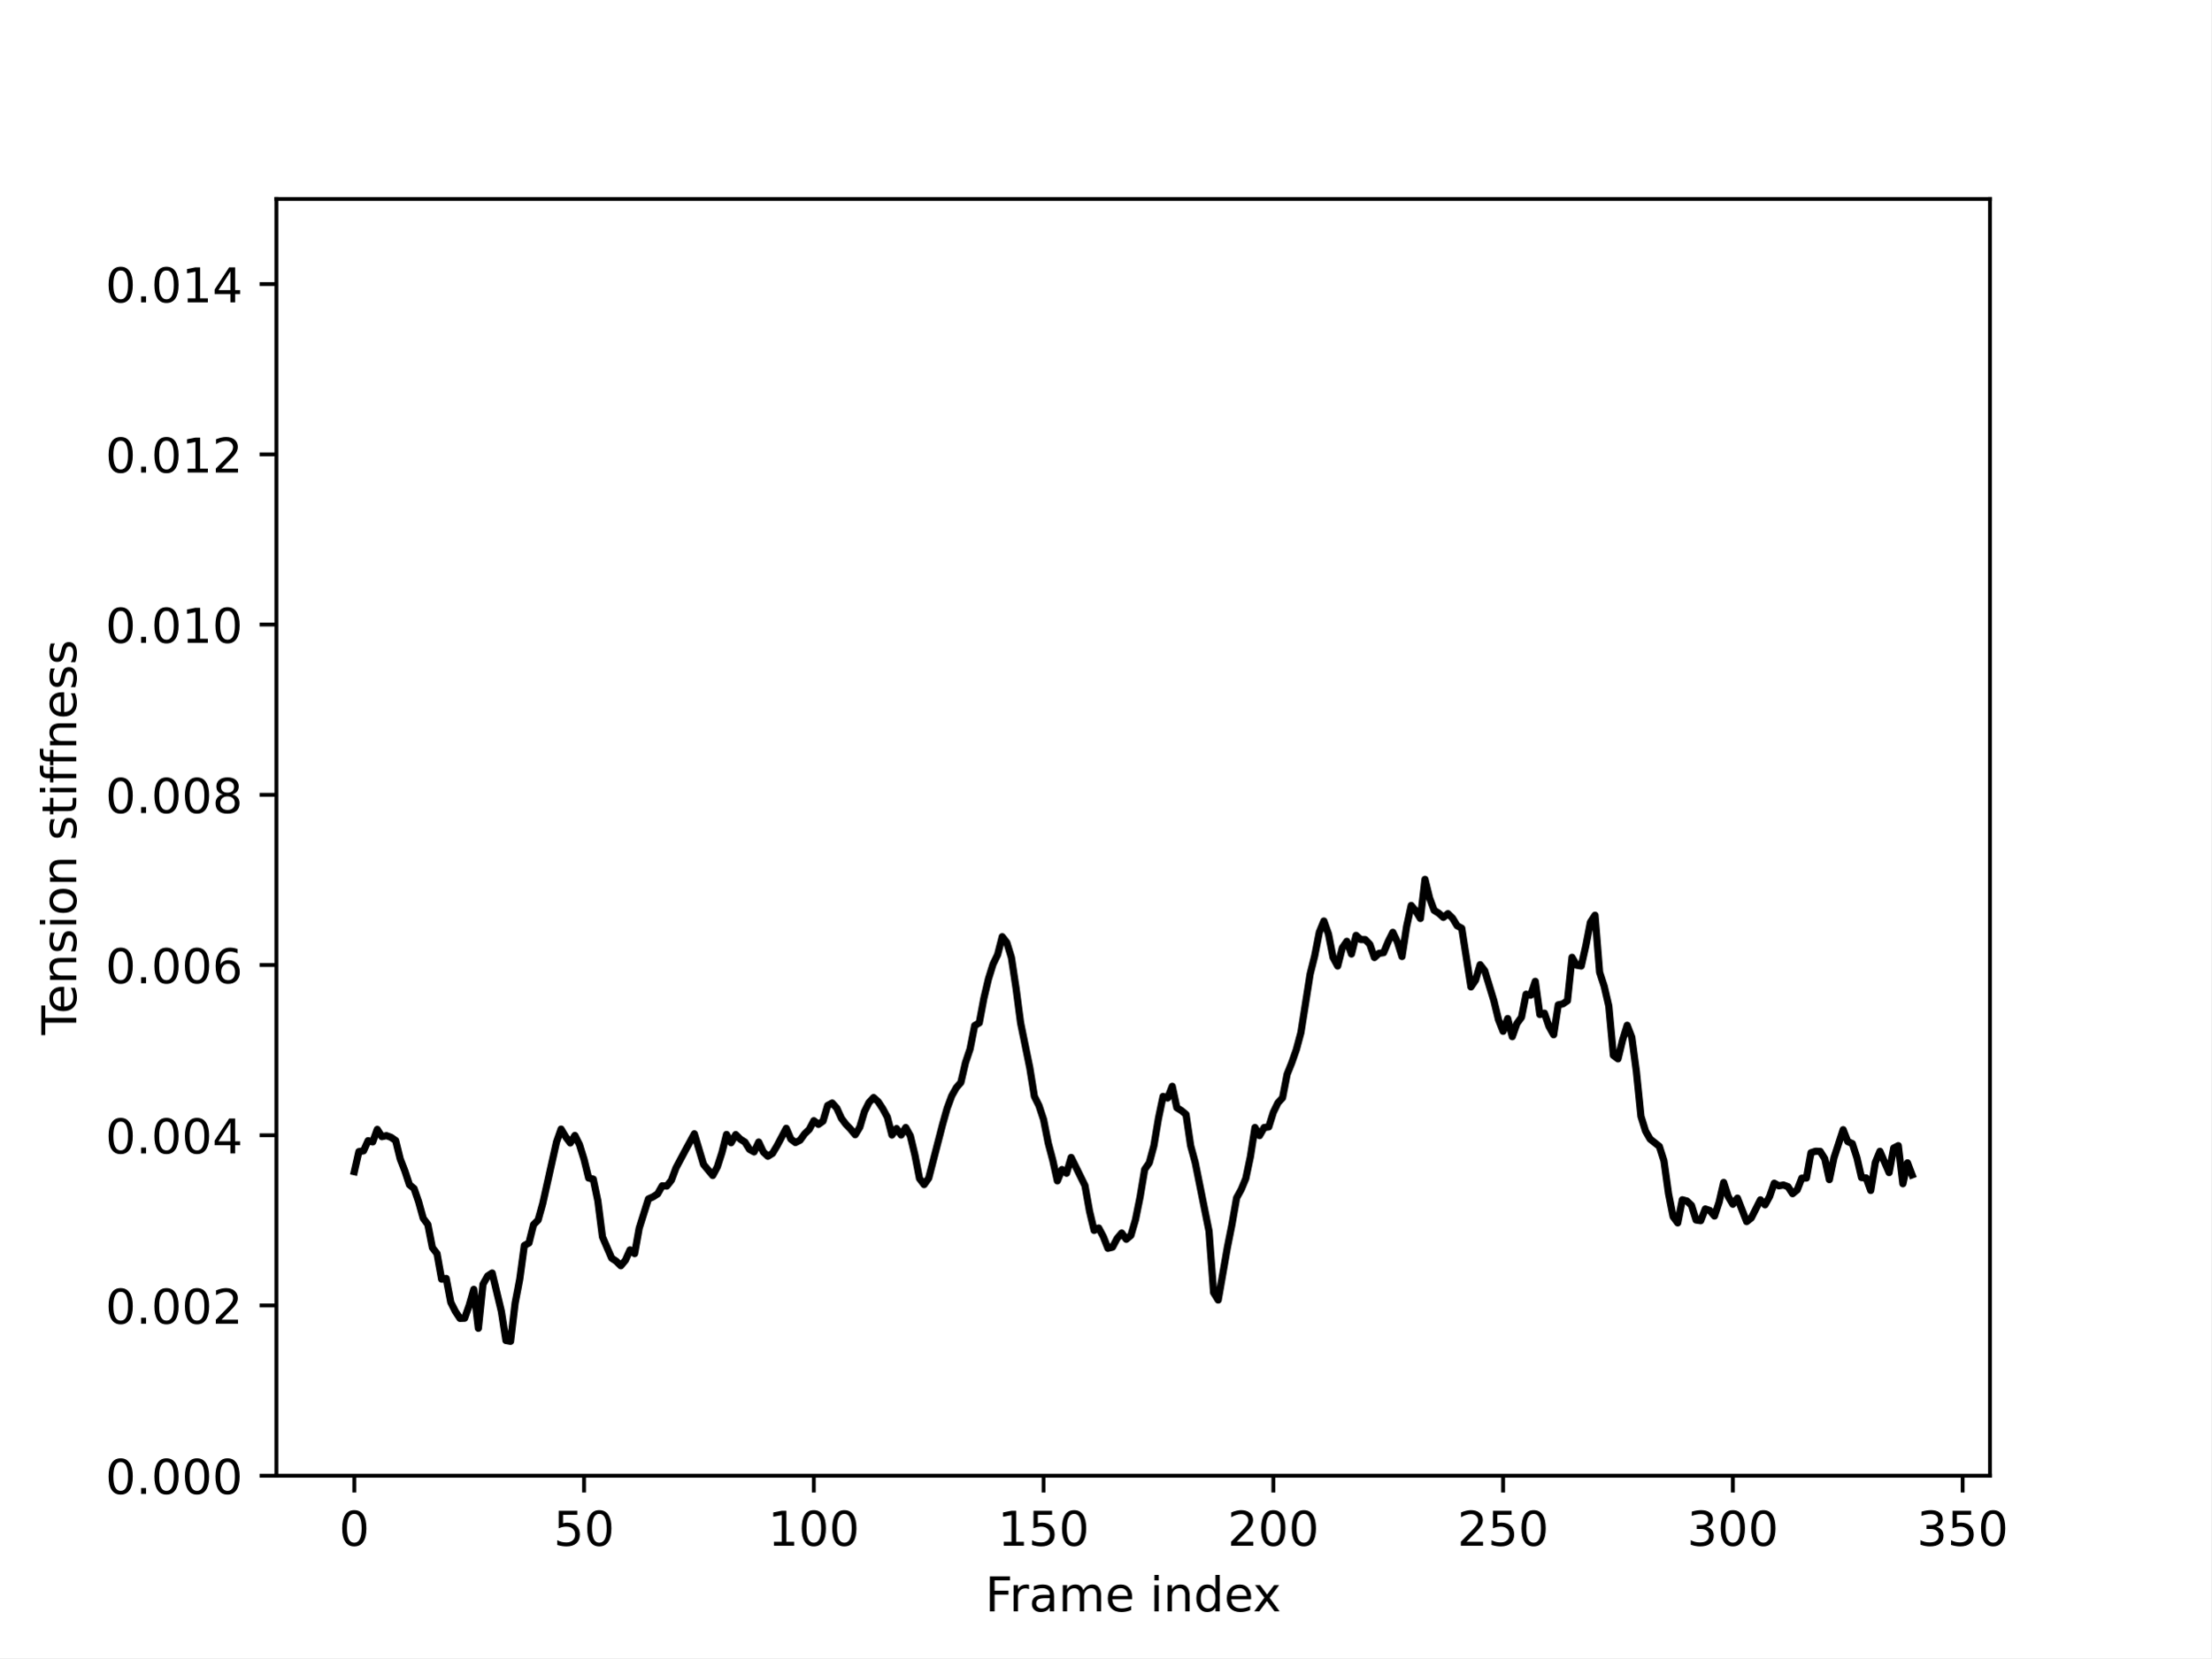
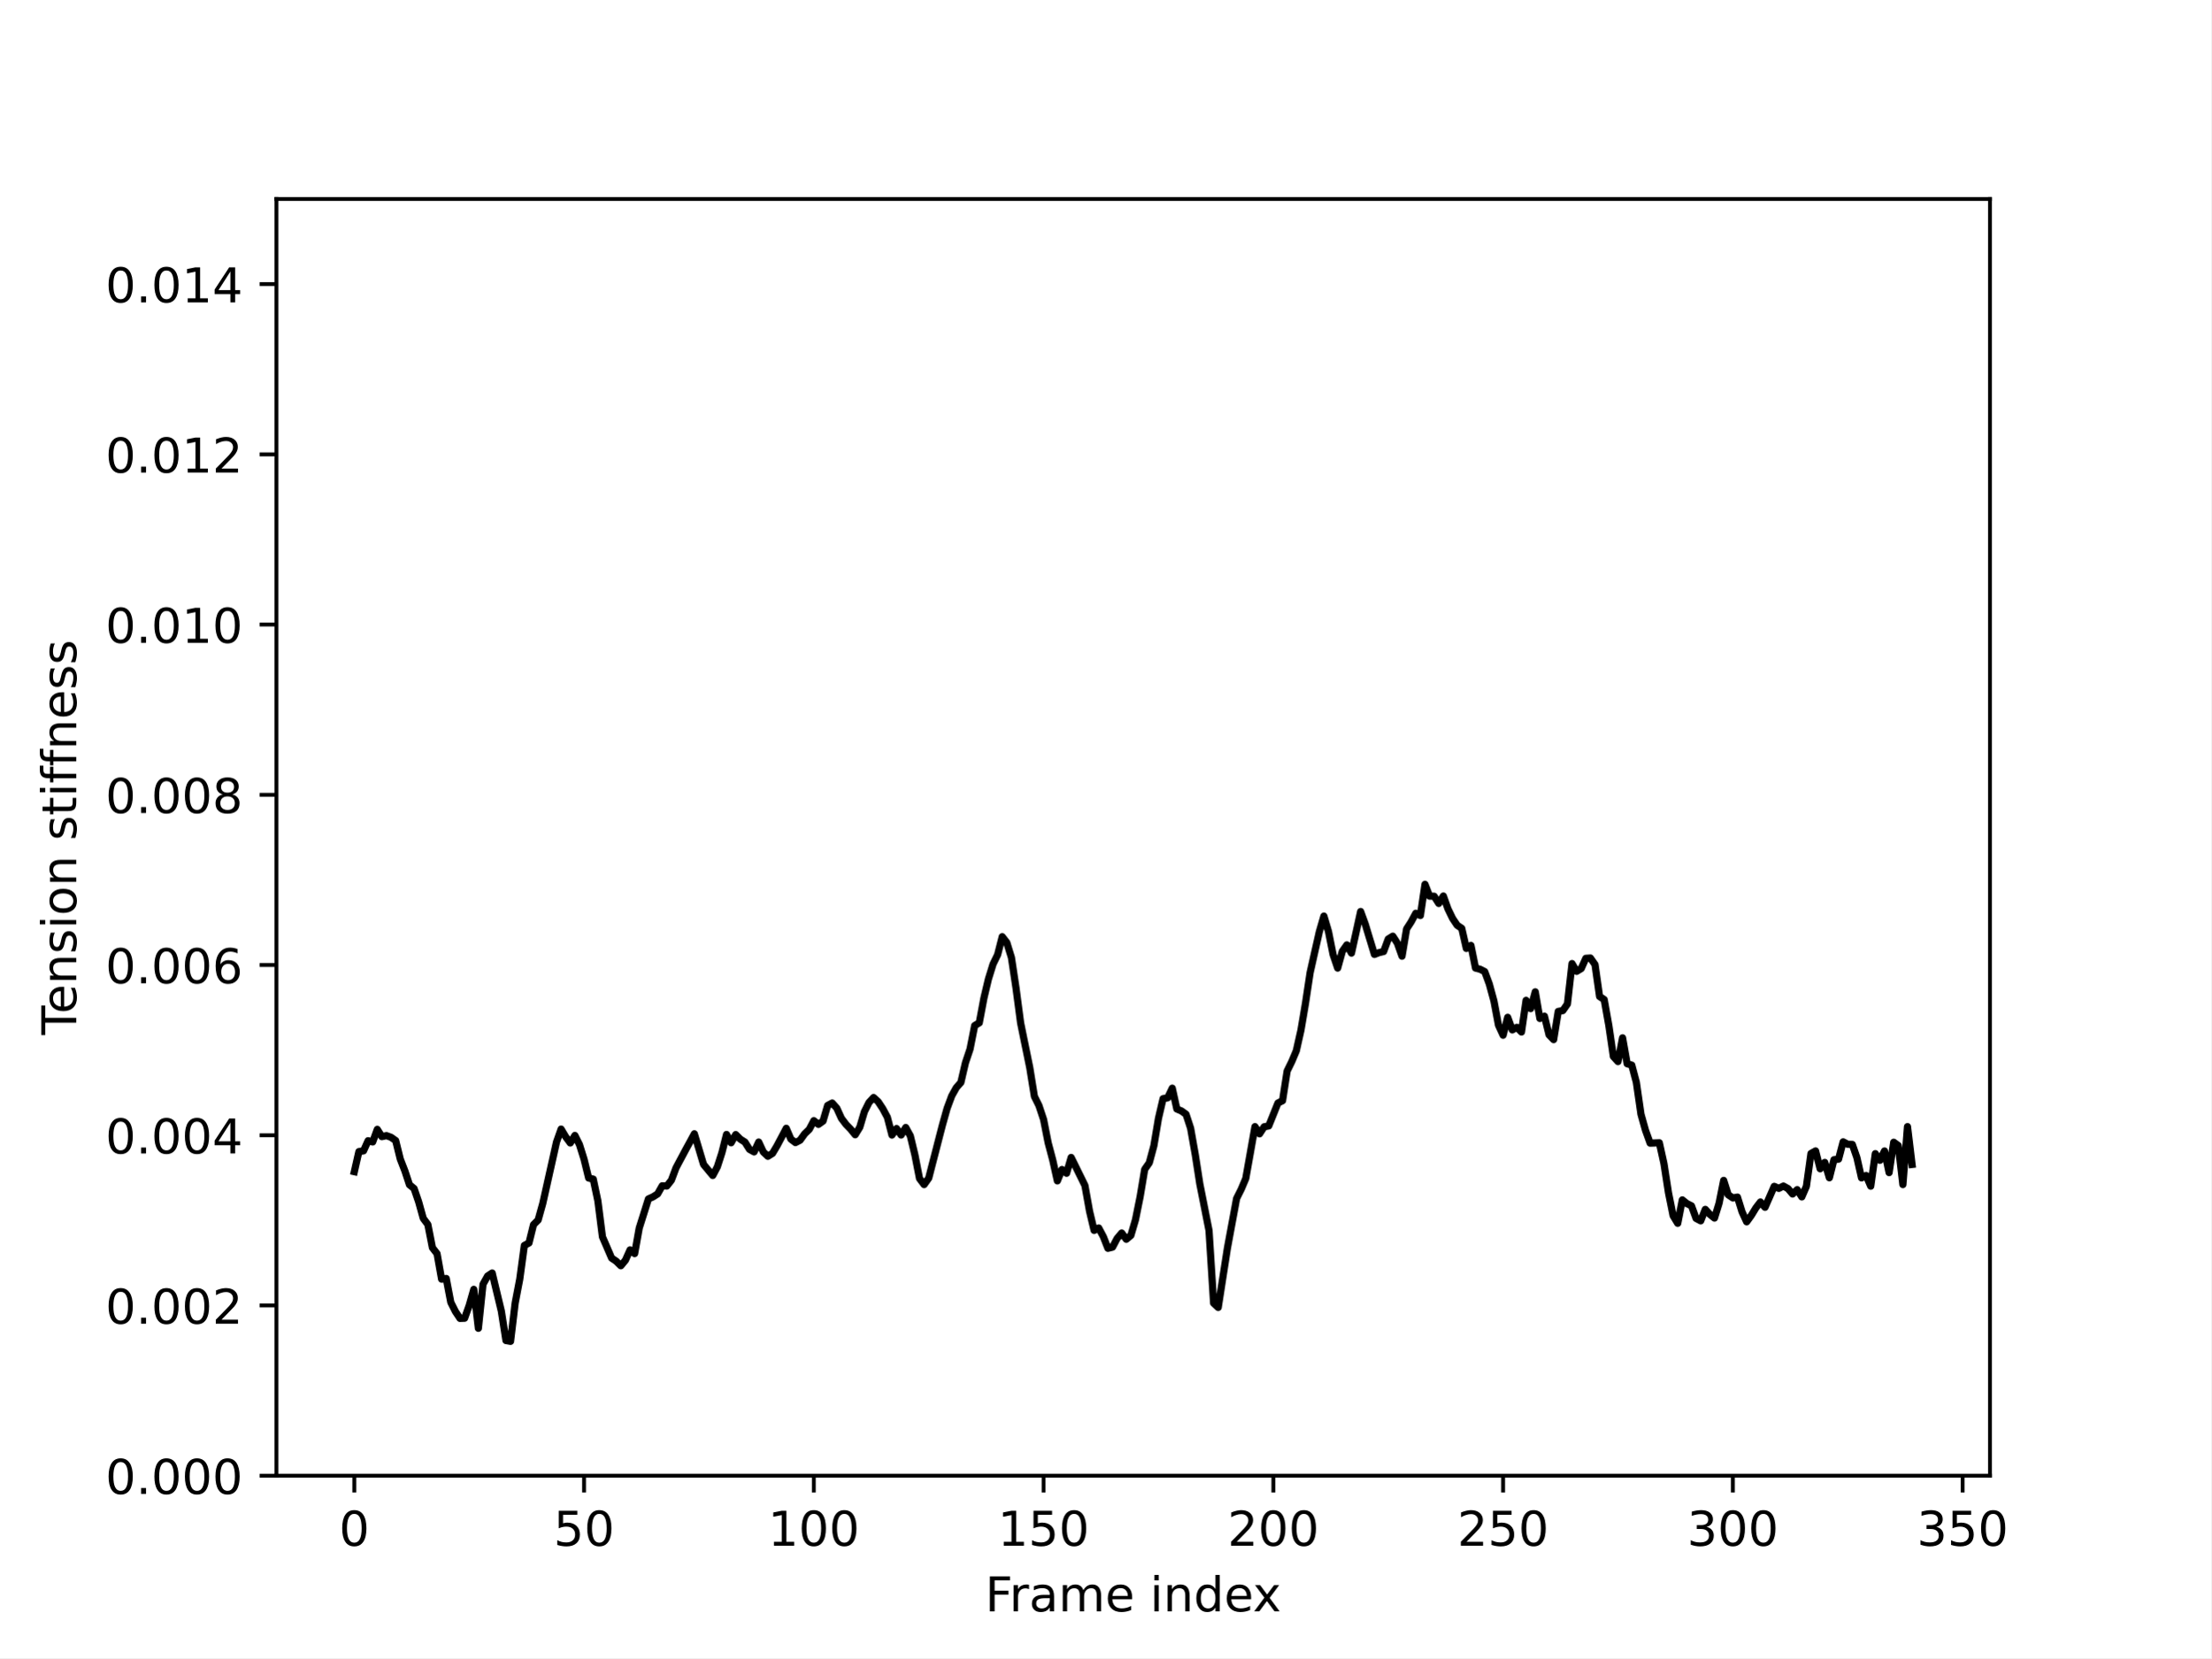
<svg xmlns="http://www.w3.org/2000/svg" xmlns:xlink="http://www.w3.org/1999/xlink" width="460.8pt" height="345.6pt" viewBox="0 0 460.8 345.6" version="1.1">
  <defs>
    <style type="text/css">*{stroke-linejoin: round; stroke-linecap: butt}</style>
  </defs>
  <g id="figure_1">
    <g id="patch_1">
      <path d="M 0 345.6  L 460.8 345.6  L 460.8 0  L 0 0  z " style="fill: #ffffff" />
    </g>
    <g id="axes_1">
      <g id="patch_2">
        <path d="M 57.6 307.584  L 414.72 307.584  L 414.72 41.472  L 57.6 41.472  z " style="fill: #ffffff" />
      </g>
      <g id="matplotlib.axis_1">
        <g id="xtick_1">
          <g id="line2d_1">
            <defs>
-               <path id="m0c62e4f01f" d="M 0 0  L 0 3.5  " style="stroke: #000000; stroke-width: 0.8" />
+               <path id="m2483020ab5" d="M 0 0  L 0 3.5  " style="stroke: #000000; stroke-width: 0.8" />
            </defs>
            <g>
-               <use xlink:href="#m0c62e4f01f" x="73.833" y="307.584" style="stroke: #000000; stroke-width: 0.8" />
+               <use xlink:href="#m2483020ab5" x="73.833" y="307.584" style="stroke: #000000; stroke-width: 0.8" />
            </g>
          </g>
          <g id="text_1">
            <g transform="translate(70.65148 322.1824) scale(0.1 -0.1)">
              <defs>
                <path id="DejaVuSans-30" d="M 2034 4250  Q 1547 4250 1301 3770  Q 1056 3291 1056 2328  Q 1056 1369 1301 889  Q 1547 409 2034 409  Q 2525 409 2770 889  Q 3016 1369 3016 2328  Q 3016 3291 2770 3770  Q 2525 4250 2034 4250  z M 2034 4750  Q 2819 4750 3233 4129  Q 3647 3509 3647 2328  Q 3647 1150 3233 529  Q 2819 -91 2034 -91  Q 1250 -91 836 529  Q 422 1150 422 2328  Q 422 3509 836 4129  Q 1250 4750 2034 4750  z " transform="scale(0.015625)" />
              </defs>
              <use xlink:href="#DejaVuSans-30" />
            </g>
          </g>
        </g>
        <g id="xtick_2">
          <g id="line2d_2">
            <g>
-               <use xlink:href="#m0c62e4f01f" x="121.717" y="307.584" style="stroke: #000000; stroke-width: 0.8" />
+               <use xlink:href="#m2483020ab5" x="121.717" y="307.584" style="stroke: #000000; stroke-width: 0.8" />
            </g>
          </g>
          <g id="text_2">
            <g transform="translate(115.3544 322.1824) scale(0.1 -0.1)">
              <defs>
                <path id="DejaVuSans-35" d="M 691 4666  L 3169 4666  L 3169 4134  L 1269 4134  L 1269 2991  Q 1406 3038 1543 3061  Q 1681 3084 1819 3084  Q 2600 3084 3056 2656  Q 3513 2228 3513 1497  Q 3513 744 3044 326  Q 2575 -91 1722 -91  Q 1428 -91 1123 -41  Q 819 9 494 109  L 494 744  Q 775 591 1075 516  Q 1375 441 1709 441  Q 2250 441 2565 725  Q 2881 1009 2881 1497  Q 2881 1984 2565 2268  Q 2250 2553 1709 2553  Q 1456 2553 1204 2497  Q 953 2441 691 2322  L 691 4666  z " transform="scale(0.015625)" />
              </defs>
              <use xlink:href="#DejaVuSans-35" />
              <use xlink:href="#DejaVuSans-30" x="63.623" />
            </g>
          </g>
        </g>
        <g id="xtick_3">
          <g id="line2d_3">
            <g>
-               <use xlink:href="#m0c62e4f01f" x="169.601" y="307.584" style="stroke: #000000; stroke-width: 0.8" />
+               <use xlink:href="#m2483020ab5" x="169.601" y="307.584" style="stroke: #000000; stroke-width: 0.8" />
            </g>
          </g>
          <g id="text_3">
            <g transform="translate(160.0573 322.1824) scale(0.1 -0.1)">
              <defs>
                <path id="DejaVuSans-31" d="M 794 531  L 1825 531  L 1825 4091  L 703 3866  L 703 4441  L 1819 4666  L 2450 4666  L 2450 531  L 3481 531  L 3481 0  L 794 0  L 794 531  z " transform="scale(0.015625)" />
              </defs>
              <use xlink:href="#DejaVuSans-31" />
              <use xlink:href="#DejaVuSans-30" x="63.623" />
              <use xlink:href="#DejaVuSans-30" x="127.246" />
            </g>
          </g>
        </g>
        <g id="xtick_4">
          <g id="line2d_4">
            <g>
-               <use xlink:href="#m0c62e4f01f" x="217.485" y="307.584" style="stroke: #000000; stroke-width: 0.8" />
+               <use xlink:href="#m2483020ab5" x="217.485" y="307.584" style="stroke: #000000; stroke-width: 0.8" />
            </g>
          </g>
          <g id="text_4">
            <g transform="translate(207.9414 322.1824) scale(0.1 -0.1)">
              <use xlink:href="#DejaVuSans-31" />
              <use xlink:href="#DejaVuSans-35" x="63.623" />
              <use xlink:href="#DejaVuSans-30" x="127.246" />
            </g>
          </g>
        </g>
        <g id="xtick_5">
          <g id="line2d_5">
            <g>
-               <use xlink:href="#m0c62e4f01f" x="265.369" y="307.584" style="stroke: #000000; stroke-width: 0.8" />
+               <use xlink:href="#m2483020ab5" x="265.369" y="307.584" style="stroke: #000000; stroke-width: 0.8" />
            </g>
          </g>
          <g id="text_5">
            <g transform="translate(255.8256 322.1824) scale(0.1 -0.1)">
              <defs>
                <path id="DejaVuSans-32" d="M 1228 531  L 3431 531  L 3431 0  L 469 0  L 469 531  Q 828 903 1448 1529  Q 2069 2156 2228 2338  Q 2531 2678 2651 2914  Q 2772 3150 2772 3378  Q 2772 3750 2511 3984  Q 2250 4219 1831 4219  Q 1534 4219 1204 4116  Q 875 4013 500 3803  L 500 4441  Q 881 4594 1212 4672  Q 1544 4750 1819 4750  Q 2544 4750 2975 4387  Q 3406 4025 3406 3419  Q 3406 3131 3298 2873  Q 3191 2616 2906 2266  Q 2828 2175 2409 1742  Q 1991 1309 1228 531  z " transform="scale(0.015625)" />
              </defs>
              <use xlink:href="#DejaVuSans-32" />
              <use xlink:href="#DejaVuSans-30" x="63.623" />
              <use xlink:href="#DejaVuSans-30" x="127.246" />
            </g>
          </g>
        </g>
        <g id="xtick_6">
          <g id="line2d_6">
            <g>
-               <use xlink:href="#m0c62e4f01f" x="313.253" y="307.584" style="stroke: #000000; stroke-width: 0.8" />
+               <use xlink:href="#m2483020ab5" x="313.253" y="307.584" style="stroke: #000000; stroke-width: 0.8" />
            </g>
          </g>
          <g id="text_6">
            <g transform="translate(303.7097 322.1824) scale(0.1 -0.1)">
              <use xlink:href="#DejaVuSans-32" />
              <use xlink:href="#DejaVuSans-35" x="63.623" />
              <use xlink:href="#DejaVuSans-30" x="127.246" />
            </g>
          </g>
        </g>
        <g id="xtick_7">
          <g id="line2d_7">
            <g>
-               <use xlink:href="#m0c62e4f01f" x="361.138" y="307.584" style="stroke: #000000; stroke-width: 0.8" />
+               <use xlink:href="#m2483020ab5" x="361.138" y="307.584" style="stroke: #000000; stroke-width: 0.8" />
            </g>
          </g>
          <g id="text_7">
            <g transform="translate(351.5939 322.1824) scale(0.1 -0.1)">
              <defs>
                <path id="DejaVuSans-33" d="M 2597 2516  Q 3050 2419 3304 2112  Q 3559 1806 3559 1356  Q 3559 666 3084 287  Q 2609 -91 1734 -91  Q 1441 -91 1130 -33  Q 819 25 488 141  L 488 750  Q 750 597 1062 519  Q 1375 441 1716 441  Q 2309 441 2620 675  Q 2931 909 2931 1356  Q 2931 1769 2642 2001  Q 2353 2234 1838 2234  L 1294 2234  L 1294 2753  L 1863 2753  Q 2328 2753 2575 2939  Q 2822 3125 2822 3475  Q 2822 3834 2567 4026  Q 2313 4219 1838 4219  Q 1578 4219 1281 4162  Q 984 4106 628 3988  L 628 4550  Q 988 4650 1302 4700  Q 1616 4750 1894 4750  Q 2613 4750 3031 4423  Q 3450 4097 3450 3541  Q 3450 3153 3228 2886  Q 3006 2619 2597 2516  z " transform="scale(0.015625)" />
              </defs>
              <use xlink:href="#DejaVuSans-33" />
              <use xlink:href="#DejaVuSans-30" x="63.623" />
              <use xlink:href="#DejaVuSans-30" x="127.246" />
            </g>
          </g>
        </g>
        <g id="xtick_8">
          <g id="line2d_8">
            <g>
-               <use xlink:href="#m0c62e4f01f" x="409.022" y="307.584" style="stroke: #000000; stroke-width: 0.8" />
+               <use xlink:href="#m2483020ab5" x="409.022" y="307.584" style="stroke: #000000; stroke-width: 0.8" />
            </g>
          </g>
          <g id="text_8">
            <g transform="translate(399.478 322.1824) scale(0.1 -0.1)">
              <use xlink:href="#DejaVuSans-33" />
              <use xlink:href="#DejaVuSans-35" x="63.623" />
              <use xlink:href="#DejaVuSans-30" x="127.246" />
            </g>
          </g>
        </g>
        <g id="text_9">
          <g transform="translate(205.3108 335.8606) scale(0.1 -0.1)">
            <defs>
              <path id="DejaVuSans-46" d="M 628 4666  L 3309 4666  L 3309 4134  L 1259 4134  L 1259 2759  L 3109 2759  L 3109 2228  L 1259 2228  L 1259 0  L 628 0  L 628 4666  z " transform="scale(0.015625)" />
              <path id="DejaVuSans-72" d="M 2631 2963  Q 2534 3019 2420 3045  Q 2306 3072 2169 3072  Q 1681 3072 1420 2755  Q 1159 2438 1159 1844  L 1159 0  L 581 0  L 581 3500  L 1159 3500  L 1159 2956  Q 1341 3275 1631 3429  Q 1922 3584 2338 3584  Q 2397 3584 2469 3576  Q 2541 3569 2628 3553  L 2631 2963  z " transform="scale(0.015625)" />
              <path id="DejaVuSans-61" d="M 2194 1759  Q 1497 1759 1228 1600  Q 959 1441 959 1056  Q 959 750 1161 570  Q 1363 391 1709 391  Q 2188 391 2477 730  Q 2766 1069 2766 1631  L 2766 1759  L 2194 1759  z M 3341 1997  L 3341 0  L 2766 0  L 2766 531  Q 2569 213 2275 61  Q 1981 -91 1556 -91  Q 1019 -91 701 211  Q 384 513 384 1019  Q 384 1609 779 1909  Q 1175 2209 1959 2209  L 2766 2209  L 2766 2266  Q 2766 2663 2505 2880  Q 2244 3097 1772 3097  Q 1472 3097 1187 3025  Q 903 2953 641 2809  L 641 3341  Q 956 3463 1253 3523  Q 1550 3584 1831 3584  Q 2591 3584 2966 3190  Q 3341 2797 3341 1997  z " transform="scale(0.015625)" />
              <path id="DejaVuSans-6d" d="M 3328 2828  Q 3544 3216 3844 3400  Q 4144 3584 4550 3584  Q 5097 3584 5394 3201  Q 5691 2819 5691 2113  L 5691 0  L 5113 0  L 5113 2094  Q 5113 2597 4934 2840  Q 4756 3084 4391 3084  Q 3944 3084 3684 2787  Q 3425 2491 3425 1978  L 3425 0  L 2847 0  L 2847 2094  Q 2847 2600 2669 2842  Q 2491 3084 2119 3084  Q 1678 3084 1418 2786  Q 1159 2488 1159 1978  L 1159 0  L 581 0  L 581 3500  L 1159 3500  L 1159 2956  Q 1356 3278 1631 3431  Q 1906 3584 2284 3584  Q 2666 3584 2933 3390  Q 3200 3197 3328 2828  z " transform="scale(0.015625)" />
              <path id="DejaVuSans-65" d="M 3597 1894  L 3597 1613  L 953 1613  Q 991 1019 1311 708  Q 1631 397 2203 397  Q 2534 397 2845 478  Q 3156 559 3463 722  L 3463 178  Q 3153 47 2828 -22  Q 2503 -91 2169 -91  Q 1331 -91 842 396  Q 353 884 353 1716  Q 353 2575 817 3079  Q 1281 3584 2069 3584  Q 2775 3584 3186 3129  Q 3597 2675 3597 1894  z M 3022 2063  Q 3016 2534 2758 2815  Q 2500 3097 2075 3097  Q 1594 3097 1305 2825  Q 1016 2553 972 2059  L 3022 2063  z " transform="scale(0.015625)" />
              <path id="DejaVuSans-20" transform="scale(0.015625)" />
              <path id="DejaVuSans-69" d="M 603 3500  L 1178 3500  L 1178 0  L 603 0  L 603 3500  z M 603 4863  L 1178 4863  L 1178 4134  L 603 4134  L 603 4863  z " transform="scale(0.015625)" />
              <path id="DejaVuSans-6e" d="M 3513 2113  L 3513 0  L 2938 0  L 2938 2094  Q 2938 2591 2744 2837  Q 2550 3084 2163 3084  Q 1697 3084 1428 2787  Q 1159 2491 1159 1978  L 1159 0  L 581 0  L 581 3500  L 1159 3500  L 1159 2956  Q 1366 3272 1645 3428  Q 1925 3584 2291 3584  Q 2894 3584 3203 3211  Q 3513 2838 3513 2113  z " transform="scale(0.015625)" />
              <path id="DejaVuSans-64" d="M 2906 2969  L 2906 4863  L 3481 4863  L 3481 0  L 2906 0  L 2906 525  Q 2725 213 2448 61  Q 2172 -91 1784 -91  Q 1150 -91 751 415  Q 353 922 353 1747  Q 353 2572 751 3078  Q 1150 3584 1784 3584  Q 2172 3584 2448 3432  Q 2725 3281 2906 2969  z M 947 1747  Q 947 1113 1208 752  Q 1469 391 1925 391  Q 2381 391 2643 752  Q 2906 1113 2906 1747  Q 2906 2381 2643 2742  Q 2381 3103 1925 3103  Q 1469 3103 1208 2742  Q 947 2381 947 1747  z " transform="scale(0.015625)" />
              <path id="DejaVuSans-78" d="M 3513 3500  L 2247 1797  L 3578 0  L 2900 0  L 1881 1375  L 863 0  L 184 0  L 1544 1831  L 300 3500  L 978 3500  L 1906 2253  L 2834 3500  L 3513 3500  z " transform="scale(0.015625)" />
            </defs>
            <use xlink:href="#DejaVuSans-46" />
            <use xlink:href="#DejaVuSans-72" x="50.27" />
            <use xlink:href="#DejaVuSans-61" x="91.383" />
            <use xlink:href="#DejaVuSans-6d" x="152.662" />
            <use xlink:href="#DejaVuSans-65" x="250.074" />
            <use xlink:href="#DejaVuSans-20" x="311.598" />
            <use xlink:href="#DejaVuSans-69" x="343.385" />
            <use xlink:href="#DejaVuSans-6e" x="371.168" />
            <use xlink:href="#DejaVuSans-64" x="434.547" />
            <use xlink:href="#DejaVuSans-65" x="498.023" />
            <use xlink:href="#DejaVuSans-78" x="557.797" />
          </g>
        </g>
      </g>
      <g id="matplotlib.axis_2">
        <g id="ytick_1">
          <g id="line2d_9">
            <defs>
-               <path id="mebb5e3ca33" d="M 0 0  L -3.5 0  " style="stroke: #000000; stroke-width: 0.8" />
+               <path id="mc377cb5bc2" d="M 0 0  L -3.5 0  " style="stroke: #000000; stroke-width: 0.8" />
            </defs>
            <g>
-               <use xlink:href="#mebb5e3ca33" x="57.6" y="307.584" style="stroke: #000000; stroke-width: 0.8" />
+               <use xlink:href="#mc377cb5bc2" x="57.6" y="307.584" style="stroke: #000000; stroke-width: 0.8" />
            </g>
          </g>
          <g id="text_10">
            <g transform="translate(21.97188 311.3832) scale(0.1 -0.1)">
              <defs>
                <path id="DejaVuSans-2e" d="M 684 794  L 1344 794  L 1344 0  L 684 0  L 684 794  z " transform="scale(0.015625)" />
              </defs>
              <use xlink:href="#DejaVuSans-30" />
              <use xlink:href="#DejaVuSans-2e" x="63.623" />
              <use xlink:href="#DejaVuSans-30" x="95.41" />
              <use xlink:href="#DejaVuSans-30" x="159.033" />
              <use xlink:href="#DejaVuSans-30" x="222.656" />
            </g>
          </g>
        </g>
        <g id="ytick_2">
          <g id="line2d_10">
            <g>
-               <use xlink:href="#mebb5e3ca33" x="57.6" y="272.102" style="stroke: #000000; stroke-width: 0.8" />
+               <use xlink:href="#mc377cb5bc2" x="57.6" y="272.102" style="stroke: #000000; stroke-width: 0.8" />
            </g>
          </g>
          <g id="text_11">
            <g transform="translate(21.97188 275.9016) scale(0.1 -0.1)">
              <use xlink:href="#DejaVuSans-30" />
              <use xlink:href="#DejaVuSans-2e" x="63.623" />
              <use xlink:href="#DejaVuSans-30" x="95.41" />
              <use xlink:href="#DejaVuSans-30" x="159.033" />
              <use xlink:href="#DejaVuSans-32" x="222.656" />
            </g>
          </g>
        </g>
        <g id="ytick_3">
          <g id="line2d_11">
            <g>
-               <use xlink:href="#mebb5e3ca33" x="57.6" y="236.621" style="stroke: #000000; stroke-width: 0.8" />
+               <use xlink:href="#mc377cb5bc2" x="57.6" y="236.621" style="stroke: #000000; stroke-width: 0.8" />
            </g>
          </g>
          <g id="text_12">
            <g transform="translate(21.97188 240.42) scale(0.1 -0.1)">
              <defs>
                <path id="DejaVuSans-34" d="M 2419 4116  L 825 1625  L 2419 1625  L 2419 4116  z M 2253 4666  L 3047 4666  L 3047 1625  L 3713 1625  L 3713 1100  L 3047 1100  L 3047 0  L 2419 0  L 2419 1100  L 313 1100  L 313 1709  L 2253 4666  z " transform="scale(0.015625)" />
              </defs>
              <use xlink:href="#DejaVuSans-30" />
              <use xlink:href="#DejaVuSans-2e" x="63.623" />
              <use xlink:href="#DejaVuSans-30" x="95.41" />
              <use xlink:href="#DejaVuSans-30" x="159.033" />
              <use xlink:href="#DejaVuSans-34" x="222.656" />
            </g>
          </g>
        </g>
        <g id="ytick_4">
          <g id="line2d_12">
            <g>
-               <use xlink:href="#mebb5e3ca33" x="57.6" y="201.139" style="stroke: #000000; stroke-width: 0.8" />
+               <use xlink:href="#mc377cb5bc2" x="57.6" y="201.139" style="stroke: #000000; stroke-width: 0.8" />
            </g>
          </g>
          <g id="text_13">
            <g transform="translate(21.97188 204.9384) scale(0.1 -0.1)">
              <defs>
                <path id="DejaVuSans-36" d="M 2113 2584  Q 1688 2584 1439 2293  Q 1191 2003 1191 1497  Q 1191 994 1439 701  Q 1688 409 2113 409  Q 2538 409 2786 701  Q 3034 994 3034 1497  Q 3034 2003 2786 2293  Q 2538 2584 2113 2584  z M 3366 4563  L 3366 3988  Q 3128 4100 2886 4159  Q 2644 4219 2406 4219  Q 1781 4219 1451 3797  Q 1122 3375 1075 2522  Q 1259 2794 1537 2939  Q 1816 3084 2150 3084  Q 2853 3084 3261 2657  Q 3669 2231 3669 1497  Q 3669 778 3244 343  Q 2819 -91 2113 -91  Q 1303 -91 875 529  Q 447 1150 447 2328  Q 447 3434 972 4092  Q 1497 4750 2381 4750  Q 2619 4750 2861 4703  Q 3103 4656 3366 4563  z " transform="scale(0.015625)" />
              </defs>
              <use xlink:href="#DejaVuSans-30" />
              <use xlink:href="#DejaVuSans-2e" x="63.623" />
              <use xlink:href="#DejaVuSans-30" x="95.41" />
              <use xlink:href="#DejaVuSans-30" x="159.033" />
              <use xlink:href="#DejaVuSans-36" x="222.656" />
            </g>
          </g>
        </g>
        <g id="ytick_5">
          <g id="line2d_13">
            <g>
-               <use xlink:href="#mebb5e3ca33" x="57.6" y="165.658" style="stroke: #000000; stroke-width: 0.8" />
+               <use xlink:href="#mc377cb5bc2" x="57.6" y="165.658" style="stroke: #000000; stroke-width: 0.8" />
            </g>
          </g>
          <g id="text_14">
            <g transform="translate(21.97188 169.4568) scale(0.1 -0.1)">
              <defs>
                <path id="DejaVuSans-38" d="M 2034 2216  Q 1584 2216 1326 1975  Q 1069 1734 1069 1313  Q 1069 891 1326 650  Q 1584 409 2034 409  Q 2484 409 2743 651  Q 3003 894 3003 1313  Q 3003 1734 2745 1975  Q 2488 2216 2034 2216  z M 1403 2484  Q 997 2584 770 2862  Q 544 3141 544 3541  Q 544 4100 942 4425  Q 1341 4750 2034 4750  Q 2731 4750 3128 4425  Q 3525 4100 3525 3541  Q 3525 3141 3298 2862  Q 3072 2584 2669 2484  Q 3125 2378 3379 2068  Q 3634 1759 3634 1313  Q 3634 634 3220 271  Q 2806 -91 2034 -91  Q 1263 -91 848 271  Q 434 634 434 1313  Q 434 1759 690 2068  Q 947 2378 1403 2484  z M 1172 3481  Q 1172 3119 1398 2916  Q 1625 2713 2034 2713  Q 2441 2713 2670 2916  Q 2900 3119 2900 3481  Q 2900 3844 2670 4047  Q 2441 4250 2034 4250  Q 1625 4250 1398 4047  Q 1172 3844 1172 3481  z " transform="scale(0.015625)" />
              </defs>
              <use xlink:href="#DejaVuSans-30" />
              <use xlink:href="#DejaVuSans-2e" x="63.623" />
              <use xlink:href="#DejaVuSans-30" x="95.41" />
              <use xlink:href="#DejaVuSans-30" x="159.033" />
              <use xlink:href="#DejaVuSans-38" x="222.656" />
            </g>
          </g>
        </g>
        <g id="ytick_6">
          <g id="line2d_14">
            <g>
-               <use xlink:href="#mebb5e3ca33" x="57.6" y="130.176" style="stroke: #000000; stroke-width: 0.8" />
+               <use xlink:href="#mc377cb5bc2" x="57.6" y="130.176" style="stroke: #000000; stroke-width: 0.8" />
            </g>
          </g>
          <g id="text_15">
            <g transform="translate(21.97188 133.9752) scale(0.1 -0.1)">
              <use xlink:href="#DejaVuSans-30" />
              <use xlink:href="#DejaVuSans-2e" x="63.623" />
              <use xlink:href="#DejaVuSans-30" x="95.41" />
              <use xlink:href="#DejaVuSans-31" x="159.033" />
              <use xlink:href="#DejaVuSans-30" x="222.656" />
            </g>
          </g>
        </g>
        <g id="ytick_7">
          <g id="line2d_15">
            <g>
-               <use xlink:href="#mebb5e3ca33" x="57.6" y="94.694" style="stroke: #000000; stroke-width: 0.8" />
+               <use xlink:href="#mc377cb5bc2" x="57.6" y="94.694" style="stroke: #000000; stroke-width: 0.8" />
            </g>
          </g>
          <g id="text_16">
            <g transform="translate(21.97188 98.49362) scale(0.1 -0.1)">
              <use xlink:href="#DejaVuSans-30" />
              <use xlink:href="#DejaVuSans-2e" x="63.623" />
              <use xlink:href="#DejaVuSans-30" x="95.41" />
              <use xlink:href="#DejaVuSans-31" x="159.033" />
              <use xlink:href="#DejaVuSans-32" x="222.656" />
            </g>
          </g>
        </g>
        <g id="ytick_8">
          <g id="line2d_16">
            <g>
-               <use xlink:href="#mebb5e3ca33" x="57.6" y="59.213" style="stroke: #000000; stroke-width: 0.8" />
+               <use xlink:href="#mc377cb5bc2" x="57.6" y="59.213" style="stroke: #000000; stroke-width: 0.8" />
            </g>
          </g>
          <g id="text_17">
            <g transform="translate(21.97188 63.01202) scale(0.1 -0.1)">
              <use xlink:href="#DejaVuSans-30" />
              <use xlink:href="#DejaVuSans-2e" x="63.623" />
              <use xlink:href="#DejaVuSans-30" x="95.41" />
              <use xlink:href="#DejaVuSans-31" x="159.033" />
              <use xlink:href="#DejaVuSans-34" x="222.656" />
            </g>
          </g>
        </g>
        <g id="text_18">
          <g transform="translate(15.89219 215.7171) rotate(-90) scale(0.1 -0.1)">
            <defs>
              <path id="DejaVuSans-54" d="M -19 4666  L 3928 4666  L 3928 4134  L 2272 4134  L 2272 0  L 1638 0  L 1638 4134  L -19 4134  L -19 4666  z " transform="scale(0.015625)" />
              <path id="DejaVuSans-73" d="M 2834 3397  L 2834 2853  Q 2591 2978 2328 3040  Q 2066 3103 1784 3103  Q 1356 3103 1142 2972  Q 928 2841 928 2578  Q 928 2378 1081 2264  Q 1234 2150 1697 2047  L 1894 2003  Q 2506 1872 2764 1633  Q 3022 1394 3022 966  Q 3022 478 2636 193  Q 2250 -91 1575 -91  Q 1294 -91 989 -36  Q 684 19 347 128  L 347 722  Q 666 556 975 473  Q 1284 391 1588 391  Q 1994 391 2212 530  Q 2431 669 2431 922  Q 2431 1156 2273 1281  Q 2116 1406 1581 1522  L 1381 1569  Q 847 1681 609 1914  Q 372 2147 372 2553  Q 372 3047 722 3315  Q 1072 3584 1716 3584  Q 2034 3584 2315 3537  Q 2597 3491 2834 3397  z " transform="scale(0.015625)" />
              <path id="DejaVuSans-6f" d="M 1959 3097  Q 1497 3097 1228 2736  Q 959 2375 959 1747  Q 959 1119 1226 758  Q 1494 397 1959 397  Q 2419 397 2687 759  Q 2956 1122 2956 1747  Q 2956 2369 2687 2733  Q 2419 3097 1959 3097  z M 1959 3584  Q 2709 3584 3137 3096  Q 3566 2609 3566 1747  Q 3566 888 3137 398  Q 2709 -91 1959 -91  Q 1206 -91 779 398  Q 353 888 353 1747  Q 353 2609 779 3096  Q 1206 3584 1959 3584  z " transform="scale(0.015625)" />
              <path id="DejaVuSans-74" d="M 1172 4494  L 1172 3500  L 2356 3500  L 2356 3053  L 1172 3053  L 1172 1153  Q 1172 725 1289 603  Q 1406 481 1766 481  L 2356 481  L 2356 0  L 1766 0  Q 1100 0 847 248  Q 594 497 594 1153  L 594 3053  L 172 3053  L 172 3500  L 594 3500  L 594 4494  L 1172 4494  z " transform="scale(0.015625)" />
              <path id="DejaVuSans-66" d="M 2375 4863  L 2375 4384  L 1825 4384  Q 1516 4384 1395 4259  Q 1275 4134 1275 3809  L 1275 3500  L 2222 3500  L 2222 3053  L 1275 3053  L 1275 0  L 697 0  L 697 3053  L 147 3053  L 147 3500  L 697 3500  L 697 3744  Q 697 4328 969 4595  Q 1241 4863 1831 4863  L 2375 4863  z " transform="scale(0.015625)" />
            </defs>
            <use xlink:href="#DejaVuSans-54" />
            <use xlink:href="#DejaVuSans-65" x="44.084" />
            <use xlink:href="#DejaVuSans-6e" x="105.607" />
            <use xlink:href="#DejaVuSans-73" x="168.986" />
            <use xlink:href="#DejaVuSans-69" x="221.086" />
            <use xlink:href="#DejaVuSans-6f" x="248.869" />
            <use xlink:href="#DejaVuSans-6e" x="310.051" />
            <use xlink:href="#DejaVuSans-20" x="373.43" />
            <use xlink:href="#DejaVuSans-73" x="405.217" />
            <use xlink:href="#DejaVuSans-74" x="457.316" />
            <use xlink:href="#DejaVuSans-69" x="496.525" />
            <use xlink:href="#DejaVuSans-66" x="524.309" />
            <use xlink:href="#DejaVuSans-66" x="559.514" />
            <use xlink:href="#DejaVuSans-6e" x="594.719" />
            <use xlink:href="#DejaVuSans-65" x="658.098" />
            <use xlink:href="#DejaVuSans-73" x="719.621" />
            <use xlink:href="#DejaVuSans-73" x="771.721" />
          </g>
        </g>
      </g>
      <g id="line2d_17">
-         <path d="M 73.833 244.21  L 74.79 240.037  L 75.748 239.882  L 76.706 237.764  L 77.663 238.017  L 78.621 235.402  L 79.579 236.913  L 80.537 236.705  L 81.494 237.058  L 82.452 237.734  L 83.41 241.589  L 84.367 244.041  L 85.325 246.939  L 86.283 247.724  L 87.24 250.499  L 88.198 253.941  L 89.156 255.224  L 90.113 260.067  L 91.071 261.3  L 92.029 266.62  L 92.986 266.475  L 93.944 271.455  L 94.902 273.354  L 95.859 274.796  L 96.817 274.761  L 97.775 272.086  L 98.732 268.752  L 99.69 276.863  L 100.648 267.687  L 101.606 265.974  L 102.563 265.337  L 104.479 273.303  L 105.436 279.409  L 106.394 279.579  L 107.352 271.6  L 108.309 266.626  L 109.267 259.6  L 110.225 259.087  L 111.182 255.258  L 112.14 254.295  L 113.098 250.872  L 115.971 238.042  L 116.928 235.343  L 117.886 236.954  L 118.844 238.232  L 119.802 236.668  L 120.759 238.578  L 121.717 241.65  L 122.675 245.544  L 123.632 245.763  L 124.59 250.299  L 125.548 257.8  L 127.463 262.237  L 128.421 262.88  L 129.378 263.826  L 130.336 262.673  L 131.294 260.521  L 132.251 261.298  L 133.209 255.984  L 135.124 249.903  L 136.082 249.469  L 137.04 248.857  L 137.997 247.161  L 138.955 247.211  L 139.913 245.999  L 140.871 243.429  L 142.786 239.836  L 144.701 236.322  L 146.617 242.71  L 148.532 245.015  L 149.49 243.211  L 150.447 240.236  L 151.405 236.461  L 152.363 238.192  L 153.32 236.487  L 154.278 237.441  L 155.236 238.045  L 156.193 239.563  L 157.151 240.094  L 158.109 238.04  L 159.067 240.1  L 160.024 241.007  L 160.982 240.408  L 161.94 238.802  L 163.855 235.176  L 164.813 237.424  L 165.77 238.153  L 166.728 237.663  L 167.686 236.332  L 168.643 235.408  L 169.601 233.587  L 170.559 234.36  L 171.516 233.676  L 172.474 230.42  L 173.432 229.908  L 174.389 230.979  L 175.347 233.093  L 176.305 234.36  L 177.262 235.346  L 178.22 236.519  L 179.178 234.952  L 180.136 231.72  L 181.093 229.802  L 182.051 228.762  L 183.009 229.626  L 183.966 231.083  L 184.924 232.863  L 185.882 236.581  L 186.839 235.227  L 187.797 236.577  L 188.755 235.01  L 189.712 236.75  L 190.67 240.735  L 191.628 245.641  L 192.585 246.91  L 193.543 245.564  L 196.416 234.434  L 197.374 231.029  L 198.332 228.434  L 199.289 226.712  L 200.247 225.618  L 201.205 221.492  L 202.162 218.645  L 203.12 213.761  L 204.078 213.202  L 205.035 208.102  L 205.993 204.046  L 206.951 200.964  L 207.908 198.986  L 208.866 195.236  L 209.824 196.469  L 210.781 199.581  L 211.739 205.932  L 212.697 213.216  L 214.612 222.578  L 215.57 228.535  L 216.527 230.457  L 217.485 233.359  L 218.443 238.213  L 219.401 241.834  L 220.358 246.138  L 221.316 243.764  L 222.274 244.546  L 223.231 241.252  L 226.104 247.096  L 227.062 252.454  L 228.02 256.462  L 228.977 255.957  L 229.935 257.758  L 230.893 260.189  L 231.85 259.951  L 232.808 258.134  L 233.766 256.998  L 234.723 258.31  L 235.681 257.494  L 236.639 254.215  L 237.597 249.473  L 238.554 243.739  L 239.512 242.365  L 240.47 238.816  L 241.427 233.1  L 242.385 228.528  L 243.343 228.864  L 244.3 226.423  L 245.258 230.899  L 246.216 231.484  L 247.173 232.29  L 248.131 238.785  L 249.089 242.315  L 251.962 256.616  L 252.919 269.413  L 253.877 270.971  L 255.793 259.975  L 256.75 255.177  L 257.708 249.678  L 258.666 247.947  L 259.623 245.639  L 260.581 241.111  L 261.539 235.008  L 262.496 236.705  L 263.454 235.013  L 264.412 234.891  L 265.369 231.833  L 266.327 229.861  L 267.285 228.821  L 268.242 223.908  L 269.2 221.52  L 270.158 218.782  L 271.115 215.21  L 273.031 203.048  L 273.988 199.219  L 274.946 194.326  L 275.904 191.967  L 276.862 194.7  L 277.819 199.581  L 278.777 201.354  L 279.735 197.581  L 280.692 196.203  L 281.65 198.844  L 282.608 194.961  L 283.565 195.825  L 284.523 195.838  L 285.481 196.835  L 286.438 199.581  L 287.396 198.699  L 288.354 198.565  L 289.311 196.25  L 290.269 194.326  L 291.227 196.332  L 292.184 199.37  L 293.142 193.109  L 294.1 188.727  L 295.058 189.874  L 296.015 191.442  L 296.973 183.293  L 297.931 187.169  L 298.888 189.755  L 299.846 190.349  L 300.804 191.21  L 301.761 190.433  L 302.719 191.372  L 303.677 192.958  L 304.634 193.479  L 306.55 205.71  L 307.507 204.315  L 308.465 201.078  L 309.423 202.328  L 311.338 208.607  L 312.296 212.548  L 313.253 214.953  L 314.211 212.302  L 315.169 216.078  L 316.127 213.338  L 317.084 212.033  L 318.042 207.226  L 319 207.44  L 319.957 204.542  L 320.915 211.463  L 321.873 211.18  L 322.83 213.966  L 323.788 215.678  L 324.746 209.443  L 325.703 209.243  L 326.661 208.589  L 327.619 199.538  L 328.576 201.186  L 329.534 201.353  L 330.492 197.132  L 331.449 192.225  L 332.407 190.762  L 333.365 202.641  L 334.323 205.584  L 335.28 209.68  L 336.238 219.983  L 337.196 220.7  L 338.153 216.793  L 339.111 213.7  L 340.069 216.186  L 341.026 223.305  L 341.984 232.677  L 342.942 235.75  L 343.899 237.424  L 345.815 238.944  L 346.772 241.94  L 347.73 248.802  L 348.688 253.594  L 349.645 254.891  L 350.603 250.073  L 351.561 250.331  L 352.518 251.249  L 353.476 254.295  L 354.434 254.434  L 355.392 251.989  L 356.349 252.322  L 357.307 253.462  L 358.265 250.587  L 359.222 246.464  L 360.18 249.423  L 361.138 251.006  L 362.095 249.731  L 364.011 254.623  L 364.968 253.879  L 366.884 250.083  L 367.841 251.129  L 368.799 249.386  L 369.757 246.625  L 370.714 247.165  L 371.672 246.991  L 372.63 247.354  L 373.588 248.802  L 374.545 248.012  L 375.503 245.564  L 376.461 245.545  L 377.418 240.268  L 378.376 239.952  L 379.334 239.99  L 380.291 241.518  L 381.249 245.876  L 382.207 241.323  L 384.122 235.467  L 385.08 237.942  L 386.037 238.37  L 386.995 241.329  L 387.953 245.448  L 388.91 245.521  L 389.868 248.135  L 390.826 242.294  L 391.783 239.975  L 393.699 244.411  L 394.657 239.29  L 395.614 238.796  L 396.572 246.731  L 397.53 242.375  L 398.487 244.886  L 398.487 244.886  " clip-path="url(#pb8f07c9fee)" style="fill: none; stroke: #000000; stroke-width: 1.5; stroke-linecap: square" />
+         <path d="M 73.833 244.21  L 74.79 240.037  L 75.748 239.882  L 76.706 237.764  L 77.663 238.017  L 78.621 235.402  L 79.579 236.913  L 80.537 236.705  L 81.494 237.058  L 82.452 237.734  L 83.41 241.589  L 84.367 244.041  L 85.325 246.939  L 86.283 247.724  L 87.24 250.499  L 88.198 253.941  L 89.156 255.224  L 90.113 260.067  L 91.071 261.3  L 92.029 266.62  L 92.986 266.475  L 93.944 271.455  L 94.902 273.354  L 95.859 274.796  L 96.817 274.761  L 97.775 272.086  L 98.732 268.752  L 99.69 276.863  L 100.648 267.687  L 101.606 265.974  L 102.563 265.337  L 104.479 273.303  L 105.436 279.409  L 106.394 279.579  L 107.352 271.6  L 108.309 266.626  L 109.267 259.6  L 110.225 259.087  L 111.182 255.258  L 112.14 254.295  L 113.098 250.872  L 115.971 238.042  L 116.928 235.343  L 117.886 236.954  L 118.844 238.232  L 119.802 236.668  L 120.759 238.578  L 121.717 241.65  L 122.675 245.544  L 123.632 245.763  L 124.59 250.299  L 125.548 257.8  L 127.463 262.237  L 128.421 262.88  L 129.378 263.826  L 130.336 262.673  L 131.294 260.521  L 132.251 261.298  L 133.209 255.984  L 135.124 249.903  L 136.082 249.469  L 137.04 248.857  L 137.997 247.161  L 138.955 247.211  L 139.913 245.999  L 140.871 243.429  L 142.786 239.836  L 144.701 236.322  L 146.617 242.71  L 148.532 245.015  L 149.49 243.211  L 150.447 240.236  L 151.405 236.461  L 152.363 238.192  L 153.32 236.487  L 154.278 237.441  L 155.236 238.045  L 156.193 239.563  L 157.151 240.094  L 158.109 238.04  L 159.067 240.1  L 160.024 241.007  L 160.982 240.408  L 161.94 238.802  L 163.855 235.176  L 164.813 237.424  L 165.77 238.153  L 166.728 237.663  L 167.686 236.332  L 168.643 235.408  L 169.601 233.587  L 170.559 234.36  L 171.516 233.676  L 172.474 230.42  L 173.432 229.908  L 174.389 230.979  L 175.347 233.093  L 176.305 234.36  L 177.262 235.346  L 178.22 236.519  L 179.178 234.952  L 180.136 231.72  L 181.093 229.802  L 182.051 228.762  L 183.009 229.626  L 183.966 231.083  L 184.924 232.863  L 185.882 236.581  L 186.839 235.227  L 187.797 236.577  L 188.755 235.01  L 189.712 236.75  L 190.67 240.735  L 191.628 245.641  L 192.585 246.91  L 193.543 245.564  L 196.416 234.434  L 197.374 231.029  L 198.332 228.434  L 199.289 226.712  L 200.247 225.618  L 201.205 221.492  L 202.162 218.645  L 203.12 213.761  L 204.078 213.202  L 205.035 208.102  L 205.993 204.046  L 206.951 200.964  L 207.908 198.986  L 208.866 195.236  L 209.824 196.469  L 210.781 199.581  L 211.739 205.932  L 212.697 213.216  L 214.612 222.578  L 215.57 228.535  L 216.527 230.457  L 217.485 233.359  L 218.443 238.213  L 219.401 241.834  L 220.358 246.138  L 221.316 243.764  L 222.274 244.546  L 223.231 241.252  L 226.104 247.096  L 227.062 252.454  L 228.02 256.462  L 228.977 255.957  L 229.935 257.758  L 230.893 260.189  L 231.85 259.951  L 232.808 258.134  L 233.766 256.998  L 234.723 258.31  L 235.681 257.494  L 236.639 254.215  L 237.597 249.473  L 238.554 243.739  L 239.512 242.365  L 240.47 238.816  L 241.427 233.1  L 242.385 229.001  L 243.343 228.829  L 244.3 226.811  L 245.258 231.153  L 246.216 231.559  L 247.173 232.249  L 248.131 235.176  L 249.089 240.623  L 250.046 246.765  L 251.962 256.47  L 252.919 271.611  L 253.877 272.521  L 255.793 260.168  L 257.708 249.812  L 258.666 247.89  L 259.623 245.634  L 261.539 234.826  L 262.496 236.329  L 263.454 234.861  L 264.412 234.676  L 266.327 229.908  L 267.285 229.426  L 268.242 223.24  L 269.2 221.293  L 270.158 219.005  L 271.115 214.751  L 272.073 209.091  L 273.031 202.723  L 274.946 194.233  L 275.904 190.94  L 276.862 194.17  L 277.819 198.966  L 278.777 201.785  L 279.735 198.297  L 280.692 196.942  L 281.65 198.658  L 283.565 189.987  L 284.523 192.623  L 286.438 198.933  L 287.396 198.559  L 288.354 198.329  L 289.311 195.723  L 290.269 195.129  L 291.227 196.604  L 292.184 199.302  L 293.142 193.613  L 294.1 192.129  L 295.058 190.353  L 296.015 190.825  L 296.973 184.326  L 297.931 186.785  L 298.888 186.803  L 299.846 188.309  L 300.804 186.76  L 301.761 189.438  L 302.719 191.414  L 303.677 192.852  L 304.634 193.496  L 305.592 197.683  L 306.55 197.06  L 307.507 201.779  L 308.465 202.028  L 309.423 202.514  L 310.38 205.107  L 311.338 208.627  L 312.296 213.686  L 313.253 215.772  L 314.211 212.036  L 315.169 214.666  L 316.127 214.125  L 317.084 215.111  L 318.042 208.505  L 319 210.231  L 319.957 206.731  L 320.915 212.279  L 321.873 211.808  L 322.83 215.692  L 323.788 216.695  L 324.746 210.815  L 325.703 210.633  L 326.661 209.264  L 327.619 200.835  L 328.576 202.459  L 329.534 201.882  L 330.492 199.745  L 331.449 199.683  L 332.407 201.041  L 333.365 207.71  L 334.323 208.347  L 335.28 213.706  L 336.238 220.206  L 337.196 221.273  L 338.153 216.323  L 339.111 221.721  L 340.069 222.007  L 341.026 225.592  L 341.984 232.233  L 342.942 235.623  L 343.899 238.271  L 345.815 238.193  L 346.772 242.518  L 347.73 248.657  L 348.688 253.398  L 349.645 254.986  L 350.603 250.099  L 351.561 250.872  L 352.518 251.347  L 353.476 253.959  L 354.434 254.468  L 355.392 252.071  L 356.349 253.122  L 357.307 253.887  L 358.265 250.794  L 359.222 246.035  L 360.18 249.047  L 361.138 249.694  L 362.095 249.517  L 363.053 252.579  L 364.011 254.672  L 364.968 253.355  L 365.926 251.779  L 366.884 250.532  L 367.841 251.644  L 369.757 247.273  L 370.714 247.695  L 371.672 247.211  L 372.63 247.746  L 373.588 248.873  L 374.545 247.967  L 375.503 249.473  L 376.461 247.266  L 377.418 240.429  L 378.376 239.895  L 379.334 243.615  L 380.291 242.285  L 381.249 245.491  L 382.207 241.726  L 383.164 241.601  L 384.122 237.999  L 385.08 238.511  L 386.037 238.549  L 386.995 241.307  L 387.953 245.517  L 388.91 245.02  L 389.868 247.243  L 390.826 240.464  L 391.783 241.852  L 392.741 239.903  L 393.699 244.411  L 394.657 238.082  L 395.614 238.785  L 396.572 246.908  L 397.53 234.828  L 398.487 242.706  L 398.487 242.706  " clip-path="url(#p0f687b9b1e)" style="fill: none; stroke: #000000; stroke-width: 1.5; stroke-linecap: square" />
      </g>
      <g id="patch_3">
        <path d="M 57.6 307.584  L 57.6 41.472  " style="fill: none; stroke: #000000; stroke-width: 0.8; stroke-linejoin: miter; stroke-linecap: square" />
      </g>
      <g id="patch_4">
        <path d="M 414.72 307.584  L 414.72 41.472  " style="fill: none; stroke: #000000; stroke-width: 0.8; stroke-linejoin: miter; stroke-linecap: square" />
      </g>
      <g id="patch_5">
        <path d="M 57.6 307.584  L 414.72 307.584  " style="fill: none; stroke: #000000; stroke-width: 0.8; stroke-linejoin: miter; stroke-linecap: square" />
      </g>
      <g id="patch_6">
        <path d="M 57.6 41.472  L 414.72 41.472  " style="fill: none; stroke: #000000; stroke-width: 0.8; stroke-linejoin: miter; stroke-linecap: square" />
      </g>
    </g>
  </g>
  <defs>
-     <clipPath id="pb8f07c9fee">
+     <clipPath id="p0f687b9b1e">
      <rect x="57.6" y="41.472" width="357.12" height="266.112" />
    </clipPath>
  </defs>
</svg>
